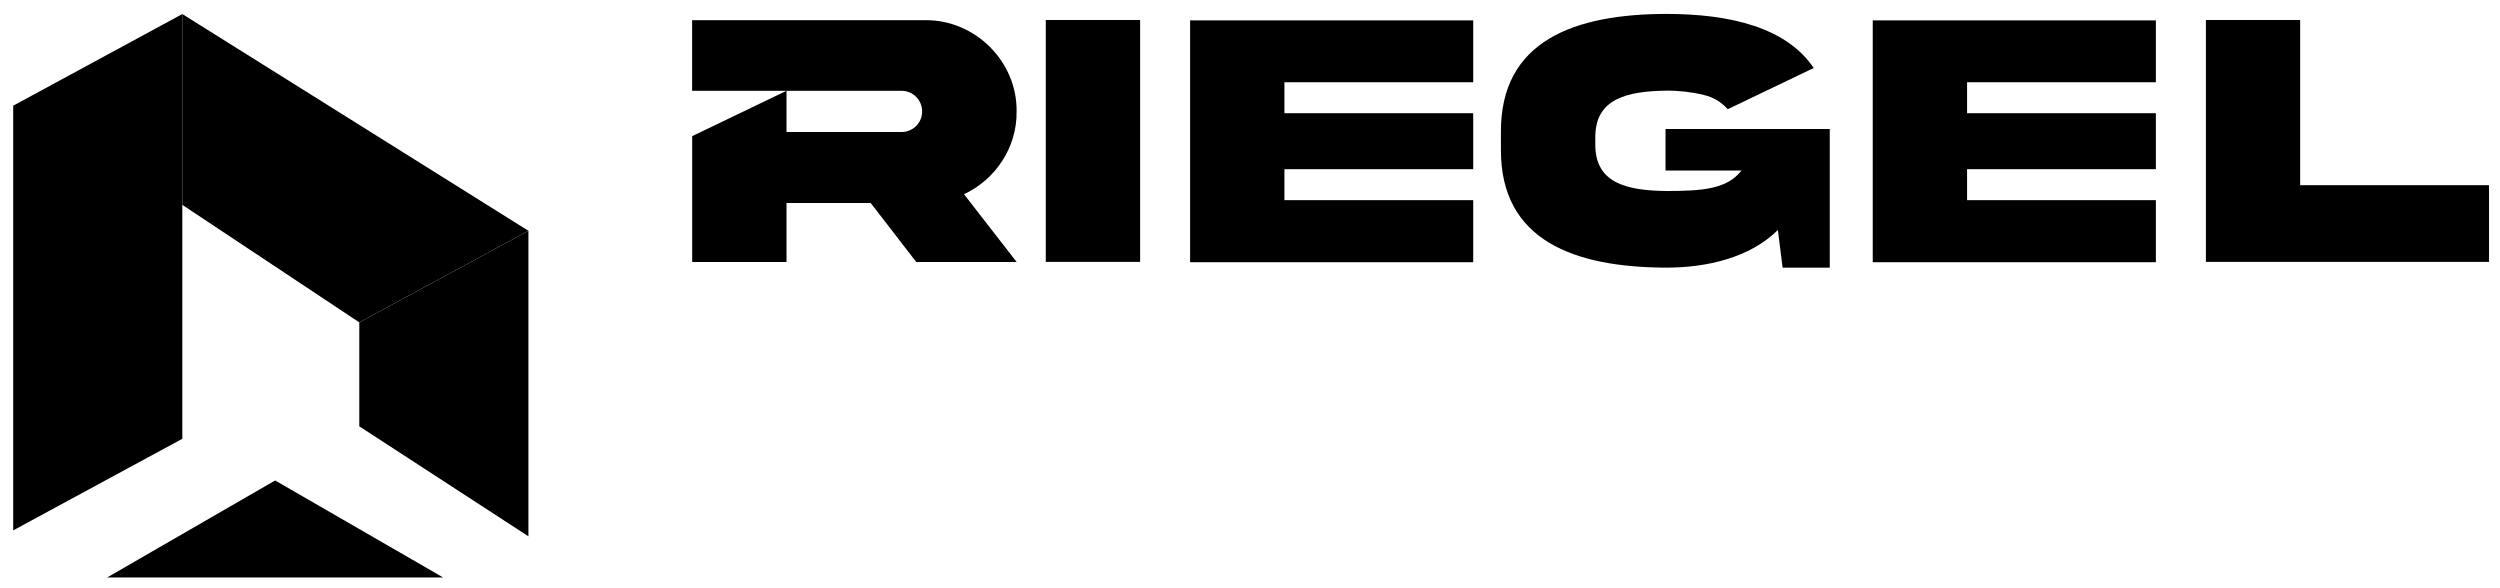
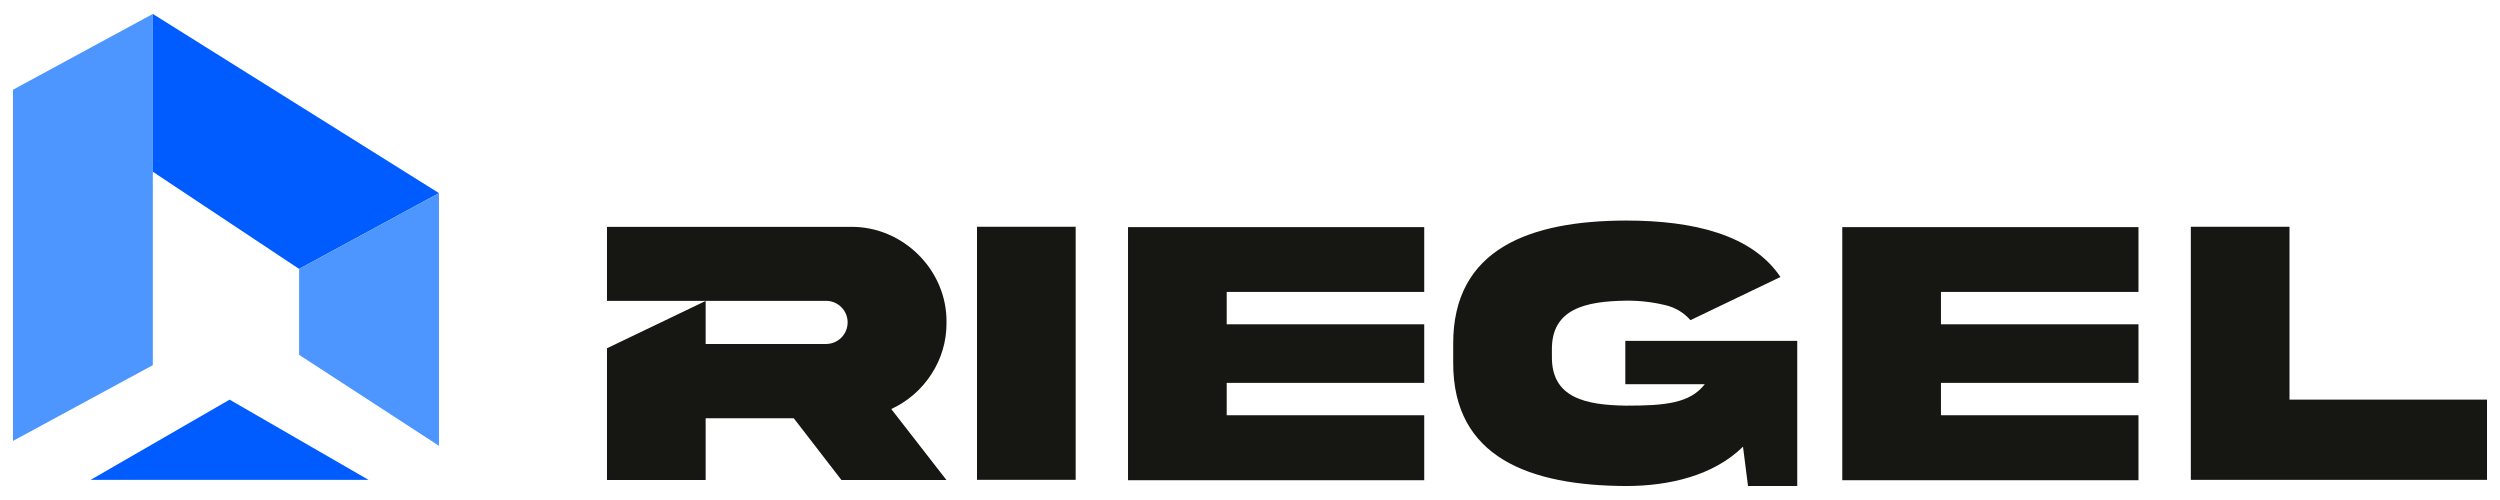
- <svg xmlns="http://www.w3.org/2000/svg" version="1.1" id="Purelei" x="0px" y="0px" viewBox="29.3 89.3 382.7 90" style="enable-background:new 0 0 600 270;" xml:space="preserve">
-   <g>
-     <rect x="189.39" y="92.36" width="14.44" height="37.03" />
-     <polygon points="211.48,129.44 254.82,129.44 254.82,119.94 225.92,119.94 225.92,115.2 254.82,115.2 254.82,106.63 225.92,106.63    225.92,101.89 254.82,101.89 254.82,92.42 211.48,92.42  " />
-     <polygon points="315.98,129.44 359.32,129.44 359.32,119.94 330.42,119.94 330.42,115.2 359.32,115.2 359.32,106.63 330.42,106.63    330.42,101.89 359.32,101.89 359.32,92.42 315.98,92.42  " />
-     <polygon points="381.41,117.65 381.41,92.36 366.98,92.36 366.98,129.39 410.32,129.39 410.32,117.65  " />
-     <path d="M182.7,113.96c1.48-2.25,2.25-4.88,2.22-7.57c0.12-7.66-6.35-14.08-13.98-14h-35.69v10.81h32.04   c1.74-0.01,3.16,1.39,3.17,3.13c0,0.01,0,0.03,0,0.04c0,1.74-1.42,3.14-3.15,3.14c0,0-0.01,0-0.01,0h-17.6v-6.31l-14.44,6.94v19.27   h14.44v-9.03h12.89l6.97,9.03h15.37l-8.06-10.38C179.24,117.92,181.27,116.17,182.7,113.96z" />
-     <path d="M284.26,115.4h11.63c-2.18,2.81-5.82,3.14-11.52,3.14c-5.93-0.08-10.94-1.13-10.86-7.22v-0.92   c-0.08-6.03,4.93-7.14,10.86-7.22c1.94-0.02,3.87,0.2,5.76,0.66c1.42,0.32,2.69,1.09,3.65,2.18l13.16-6.31   c-4.15-6.18-12.7-8.28-22.59-8.28c-13.94,0.03-25.35,4.05-25.29,18.07v2.7c-0.05,14,11.35,18.02,25.29,18.07   c6.28,0,12.81-1.52,17.11-5.76l0.72,5.76h7.22v-21.22h-25.14V115.4z" />
-     <polygon points="31.32,170.49 57.21,156.47 57.21,91.45 31.32,105.48  " />
-     <polygon points="84.3,138.65 110.19,124.63 57.21,91.45 57.21,120.66  " />
-     <polygon points="84.3,154.56 110.19,171.4 110.19,124.63 84.3,138.65  " />
-     <polygon points="71.42,162.85 45.7,177.7 97.14,177.7  " />
-   </g>
+ <svg xmlns="http://www.w3.org/2000/svg" id="Ebene_1" data-name="Ebene 1" viewBox="0 0 1000 200">
+   <defs>
+     <style>.cls-1{fill:#161613;}.cls-2{fill:#4d96ff;}.cls-3{fill:#005cff;}</style>
+   </defs>
+   <rect class="cls-1" x="390.8" y="90.7" width="39.47" height="101.23" />
+   <polygon class="cls-1" points="451.21 192.09 569.69 192.09 569.69 166.1 490.68 166.1 490.68 153.15 569.69 153.15 569.69 129.72 490.68 129.72 490.68 116.77 569.69 116.77 569.69 90.85 451.21 90.85 451.21 192.09" />
+   <polygon class="cls-1" points="736.91 192.09 855.39 192.09 855.39 166.1 776.38 166.1 776.38 153.15 855.39 153.15 855.39 129.72 776.38 129.72 776.38 116.77 855.39 116.77 855.39 90.85 736.91 90.85 736.91 192.09" />
+   <polygon class="cls-1" points="915.8 159.85 915.8 90.7 876.33 90.7 876.33 191.94 994.81 191.94 994.81 159.85 915.8 159.85" />
+   <path class="cls-1" d="M372.5,149.76A37,37,0,0,0,378.6,129c.3-20.94-17.4-38.49-38.27-38.26H242.79v29.6h87.6a8.61,8.61,0,0,1,8.66,8.66,8.62,8.62,0,0,1-8.66,8.59H282.26V120.38l-39.47,18.93V192h39.47v-24.7h35.25L336.57,192h42l-22.07-28.39A38,38,0,0,0,372.5,149.76Z" />
+   <path class="cls-1" d="M650.13,153.67h31.79c-5.95,7.69-15.89,8.59-31.48,8.59-16.2-.23-29.91-3.09-29.68-19.73V140c-.23-16.5,13.48-19.51,29.68-19.73a63.46,63.46,0,0,1,15.74,1.8,18.85,18.85,0,0,1,10,6l36-17.28c-11.34-16.88-34.7-22.57-61.75-22.57-38.12.07-69.3,11.07-69.15,49.41V145c-.15,38.26,31,49.26,69.15,49.41,17.17,0,35-4.14,46.77-15.74l2,15.74H718.9V136.35H650.13Z" />
+   <polygon class="cls-2" points="5.19 176.37 61.13 146.06 61.13 5.58 5.19 35.89 5.19 176.37" />
+   <polygon class="cls-3" points="119.65 107.57 175.59 77.25 61.13 5.58 61.13 68.7 119.65 107.57" />
+   <polygon class="cls-2" points="119.65 141.94 175.59 178.32 175.59 77.25 119.65 107.57 119.65 141.94" />
+   <polygon class="cls-3" points="91.84 159.86 36.27 191.94 147.4 191.94 91.84 159.86" />
</svg>
